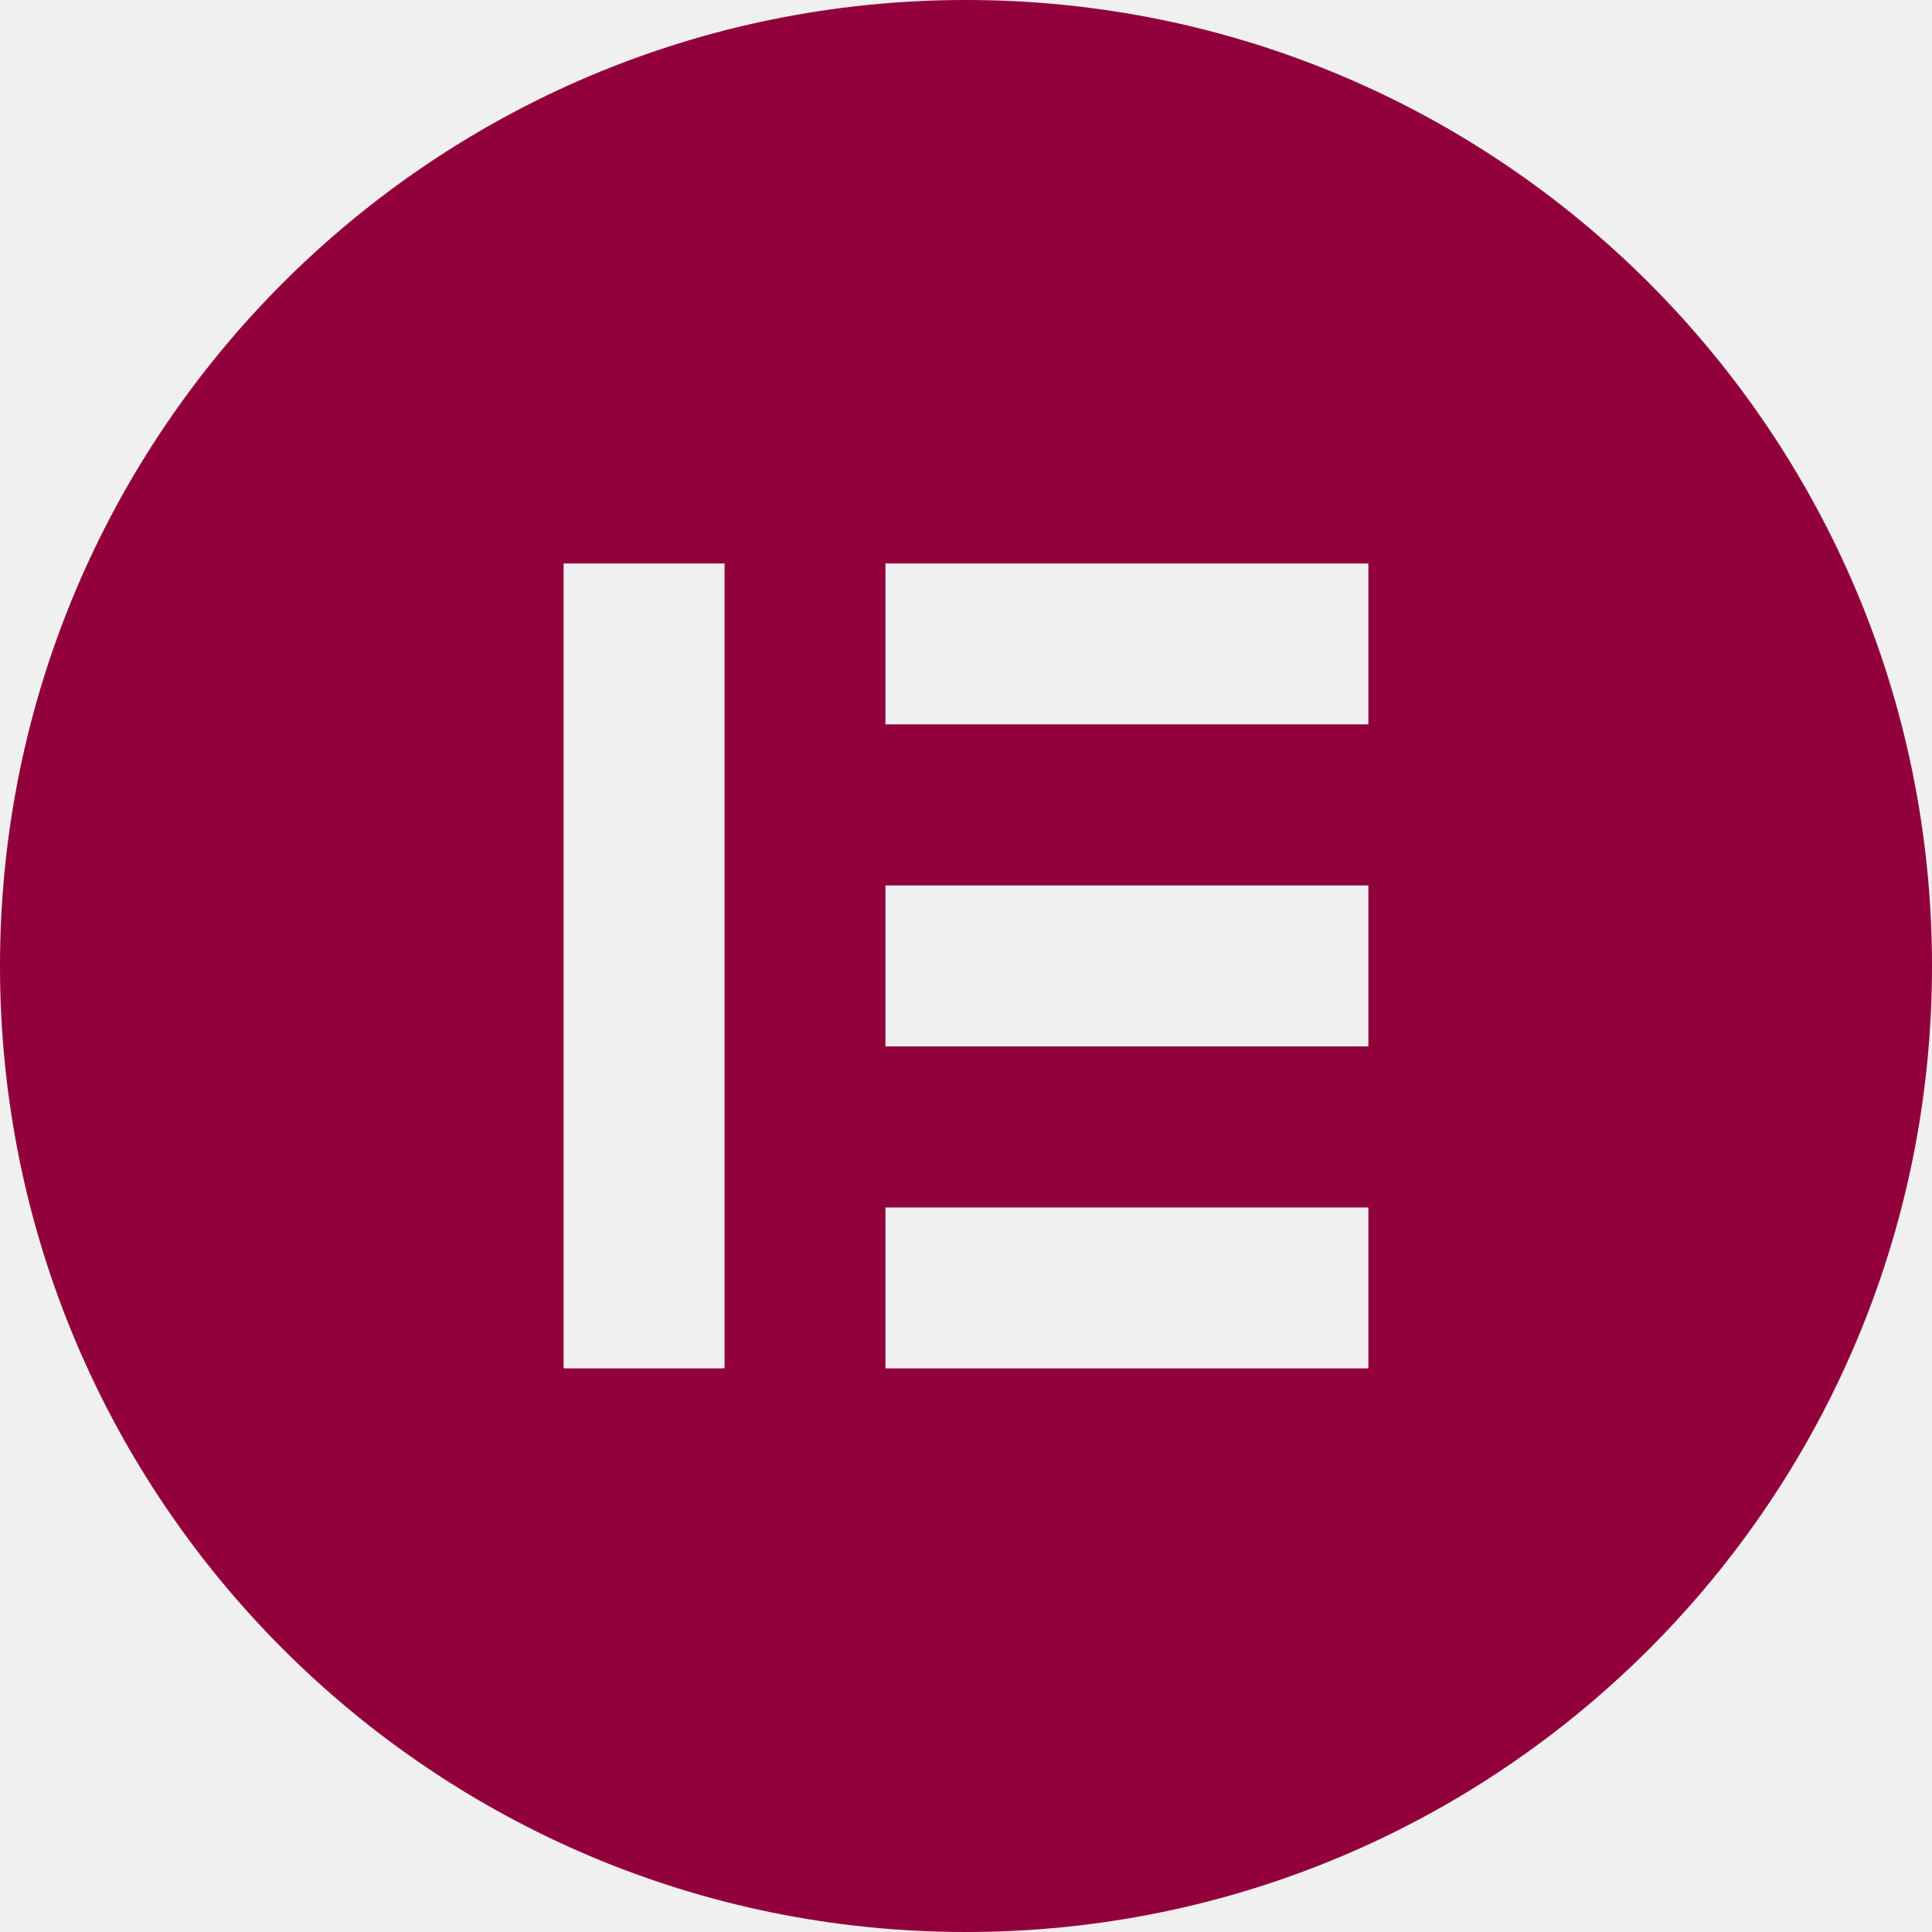
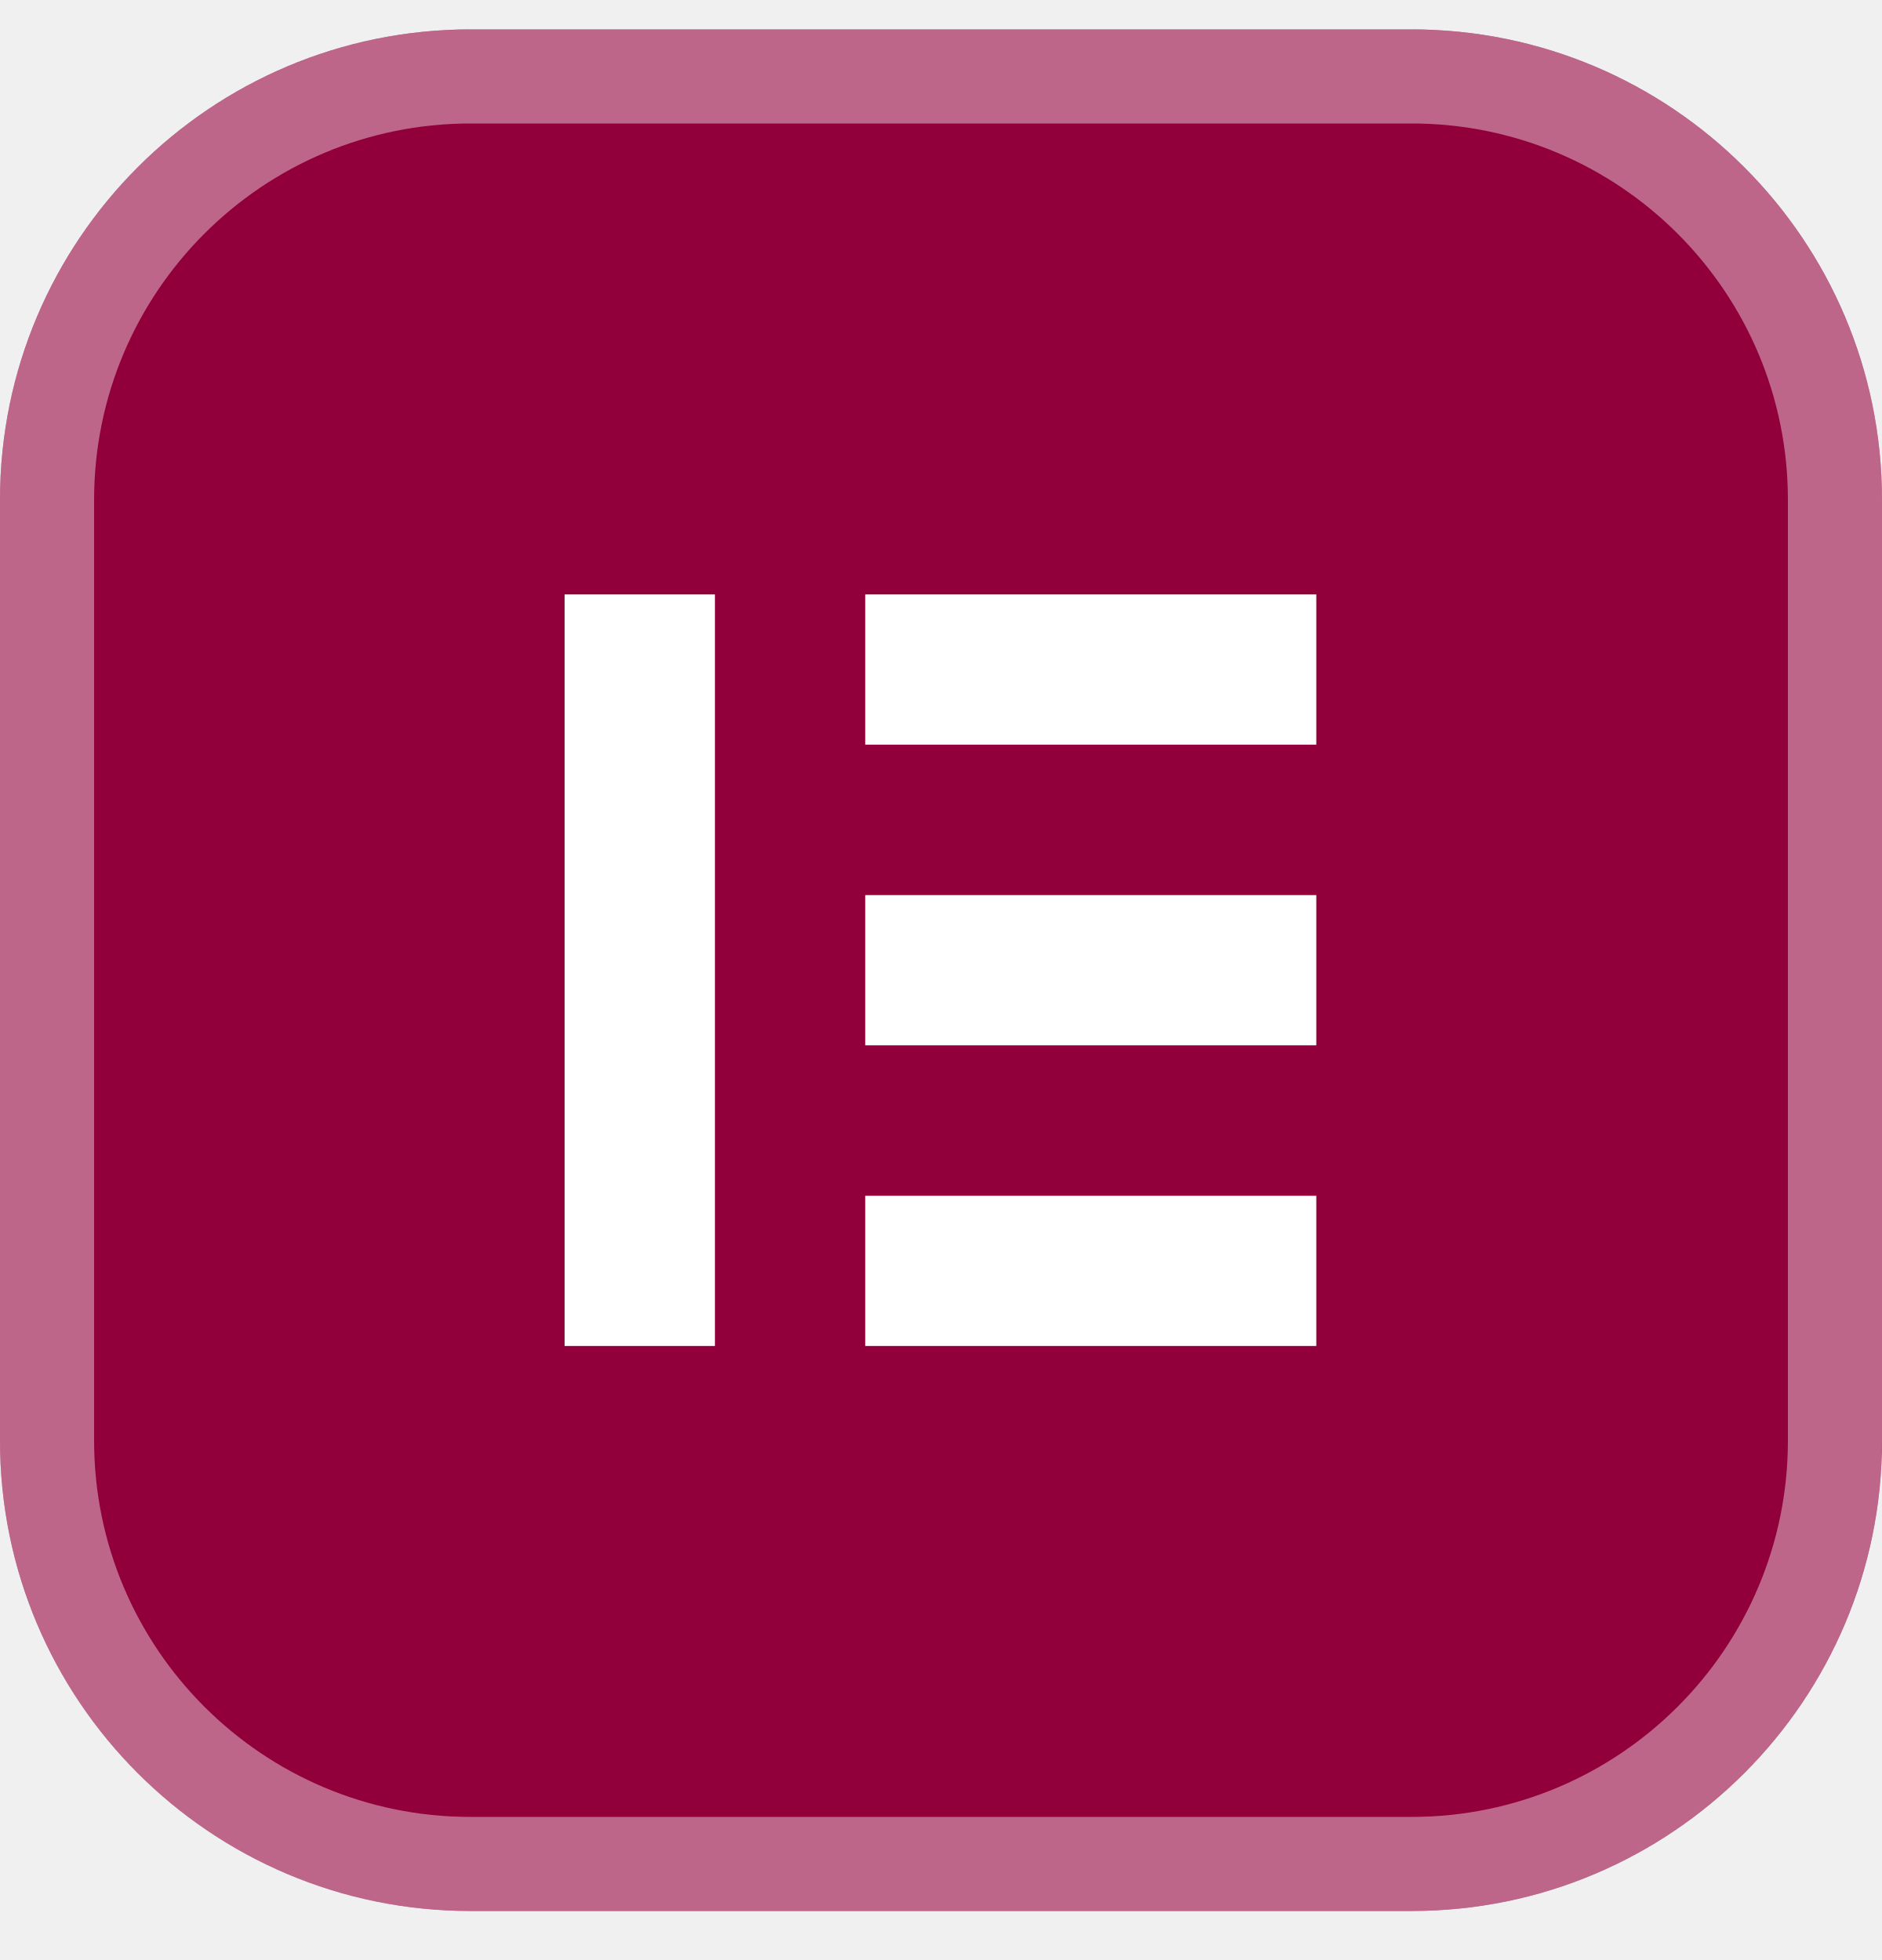
- <svg xmlns="http://www.w3.org/2000/svg" width="28" height="28" viewBox="0 0 40 40" fill="none">
-   <path d="M20 0C8.953 0 0 8.953 0 20C0 31.043 8.953 40 20 40C31.047 40 40 31.047 40 20C39.996 8.953 31.043 0 20 0ZM15.001 28.331H11.669V11.666H15.001V28.331ZM28.331 28.331H18.332V24.999H28.331V28.331ZM28.331 21.664H18.332V18.332H28.331V21.664ZM28.331 14.997H18.332V11.666H28.331V14.997Z" fill="#92003B" />
+ <svg xmlns="http://www.w3.org/2000/svg" width="24" height="25" viewBox="0 0 24 25" fill="none">
+   <path d="M0 6.375C0 3.061 2.686 0.375 6 0.375H18C21.314 0.375 24 3.061 24 6.375V18.375C24 21.689 21.314 24.375 18 24.375H6C2.686 24.375 0 21.689 0 18.375V6.375Z" fill="#92003B" />
+   <path d="M18 23.175V24.375H6V23.175H18ZM22.8 18.375V6.375C22.8 3.724 20.651 1.575 18 1.575H6C3.349 1.575 1.2 3.724 1.2 6.375V18.375C1.2 21.026 3.349 23.175 6 23.175V24.375C2.686 24.375 0 21.689 0 18.375V6.375C0 3.165 2.521 0.544 5.692 0.383L6 0.375H18L18.308 0.383C21.479 0.544 24 3.165 24 6.375V18.375L23.992 18.683C23.831 21.854 21.21 24.375 18 24.375V23.175C20.651 23.175 22.8 21.026 22.8 18.375Z" fill="white" fill-opacity="0.4" />
+   <path d="M9.117 17.168H7.2V7.582H9.117V17.168ZM16.786 17.168H11.034V15.252H16.786V17.168ZM16.786 13.333H11.034V11.417H16.786V13.333ZM16.786 9.498H11.034V7.582H16.786V9.498Z" fill="white" />
</svg>
